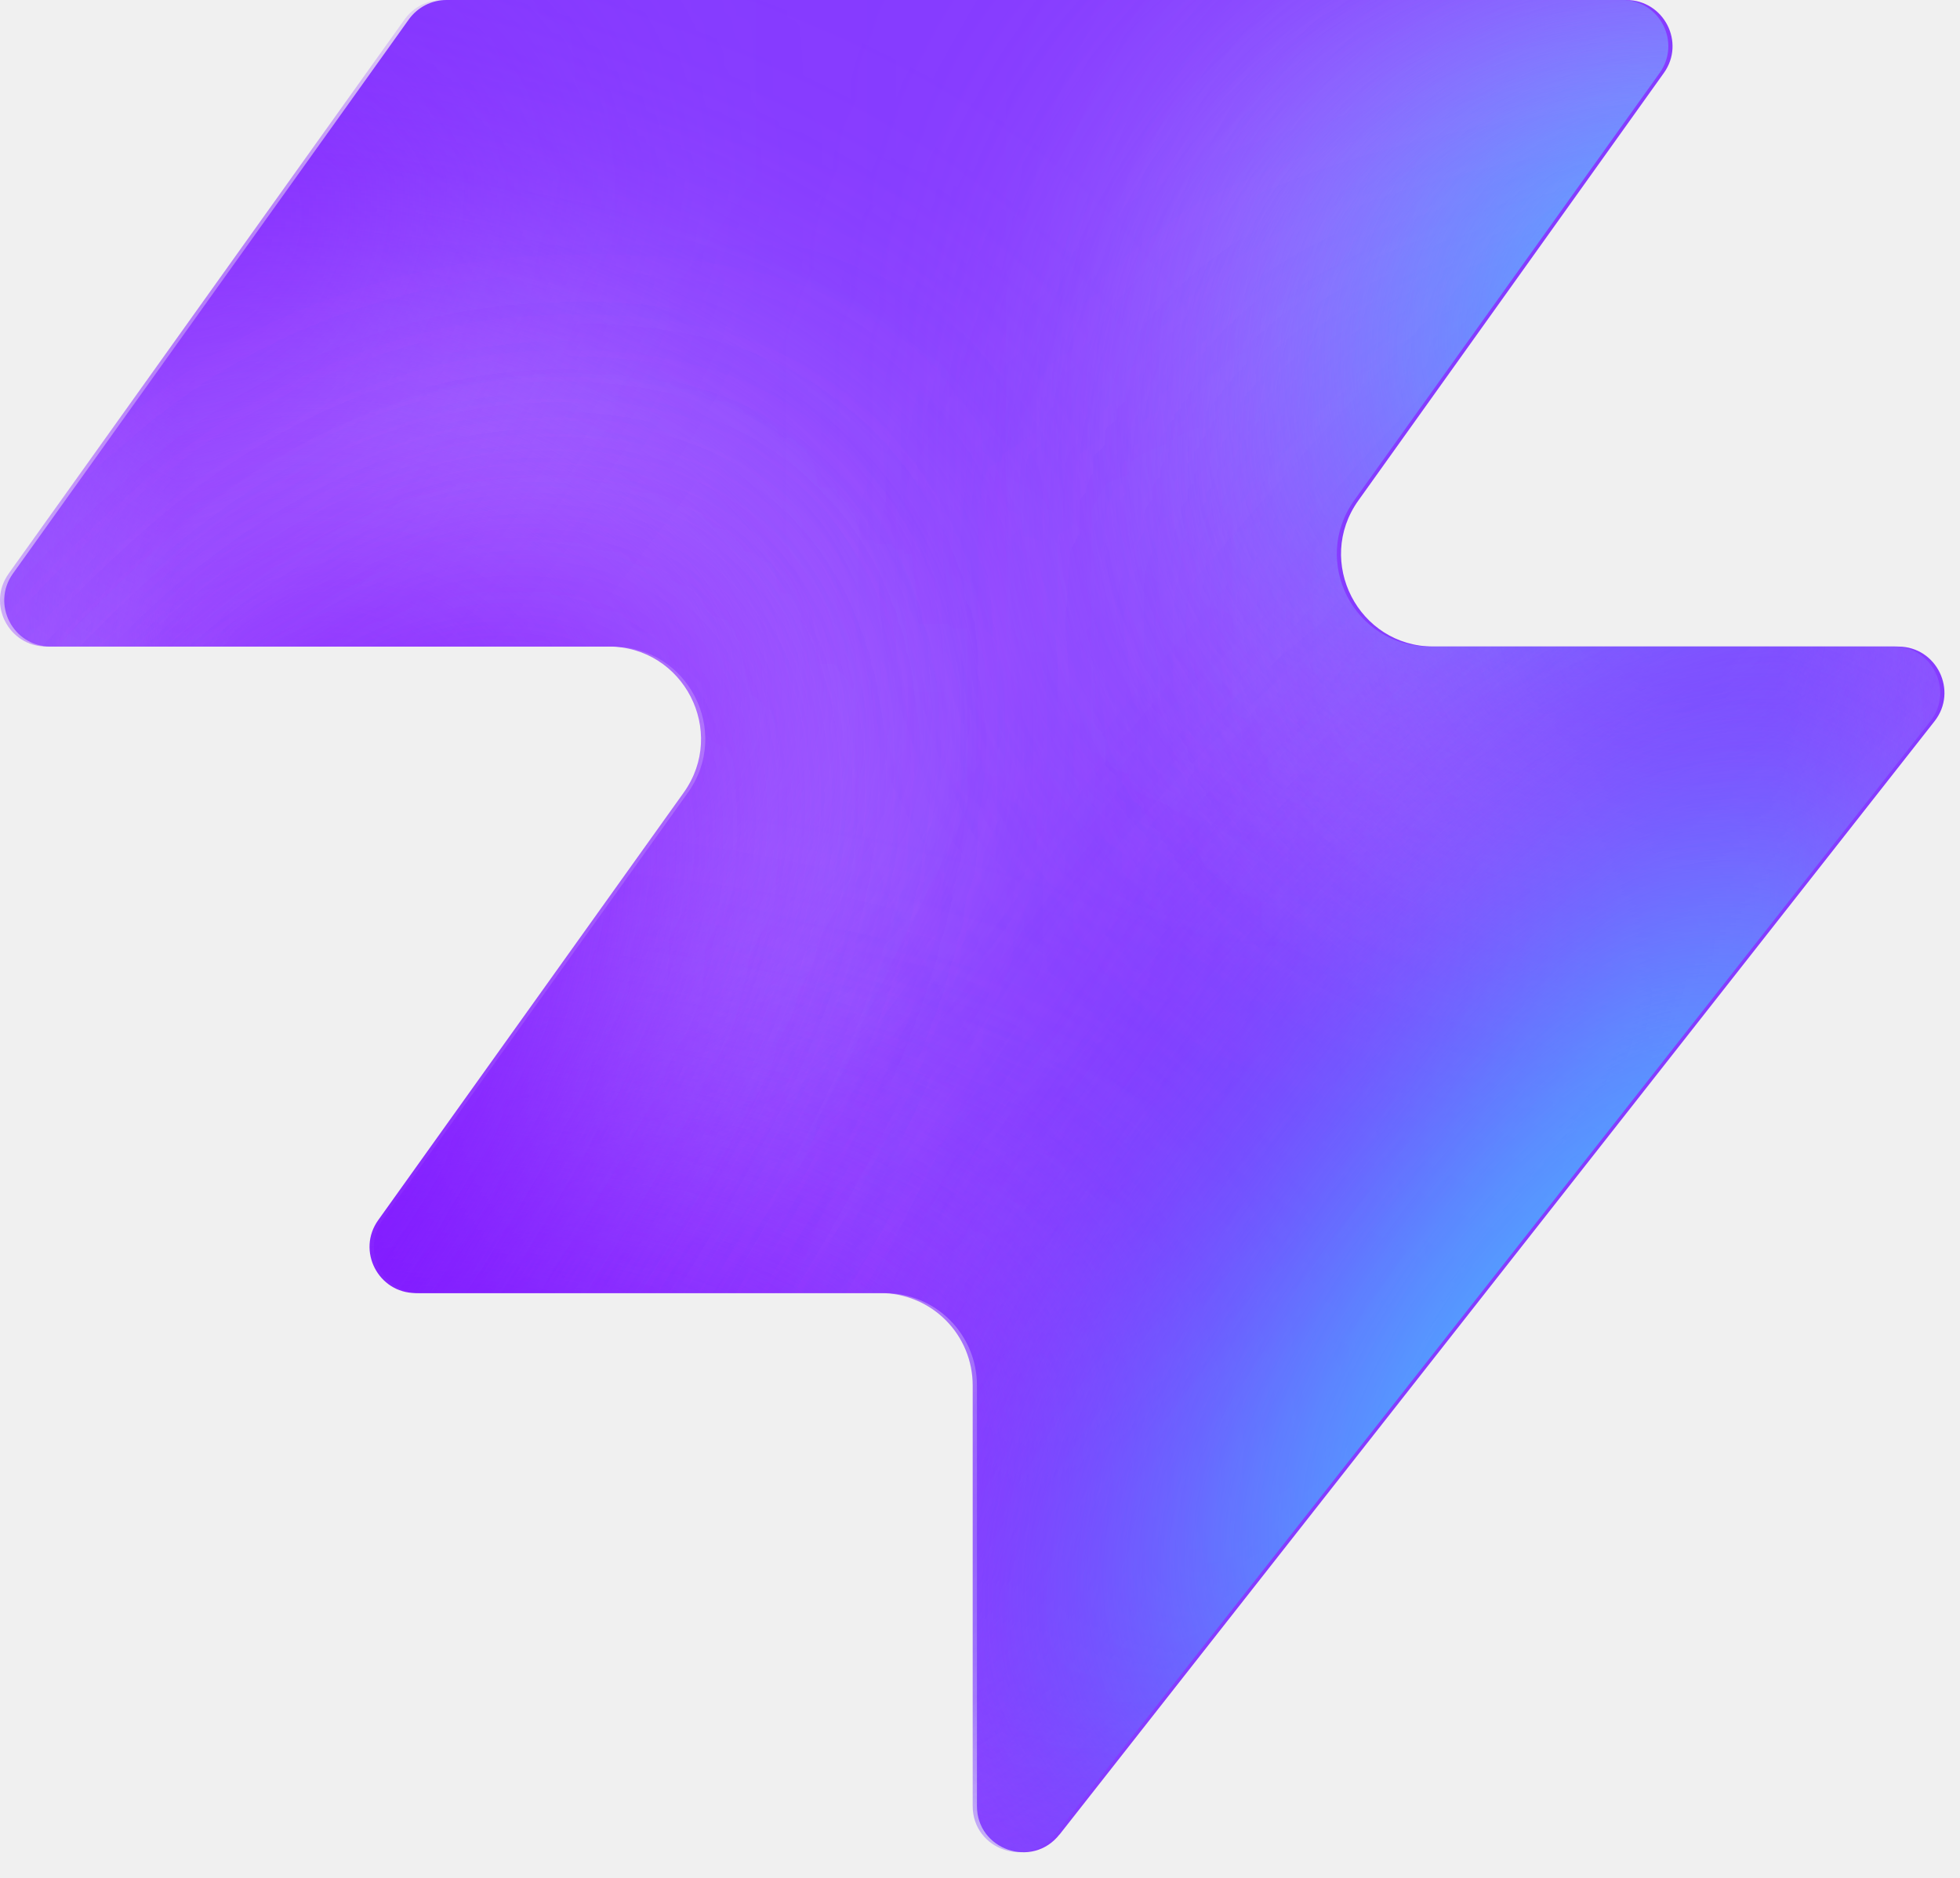
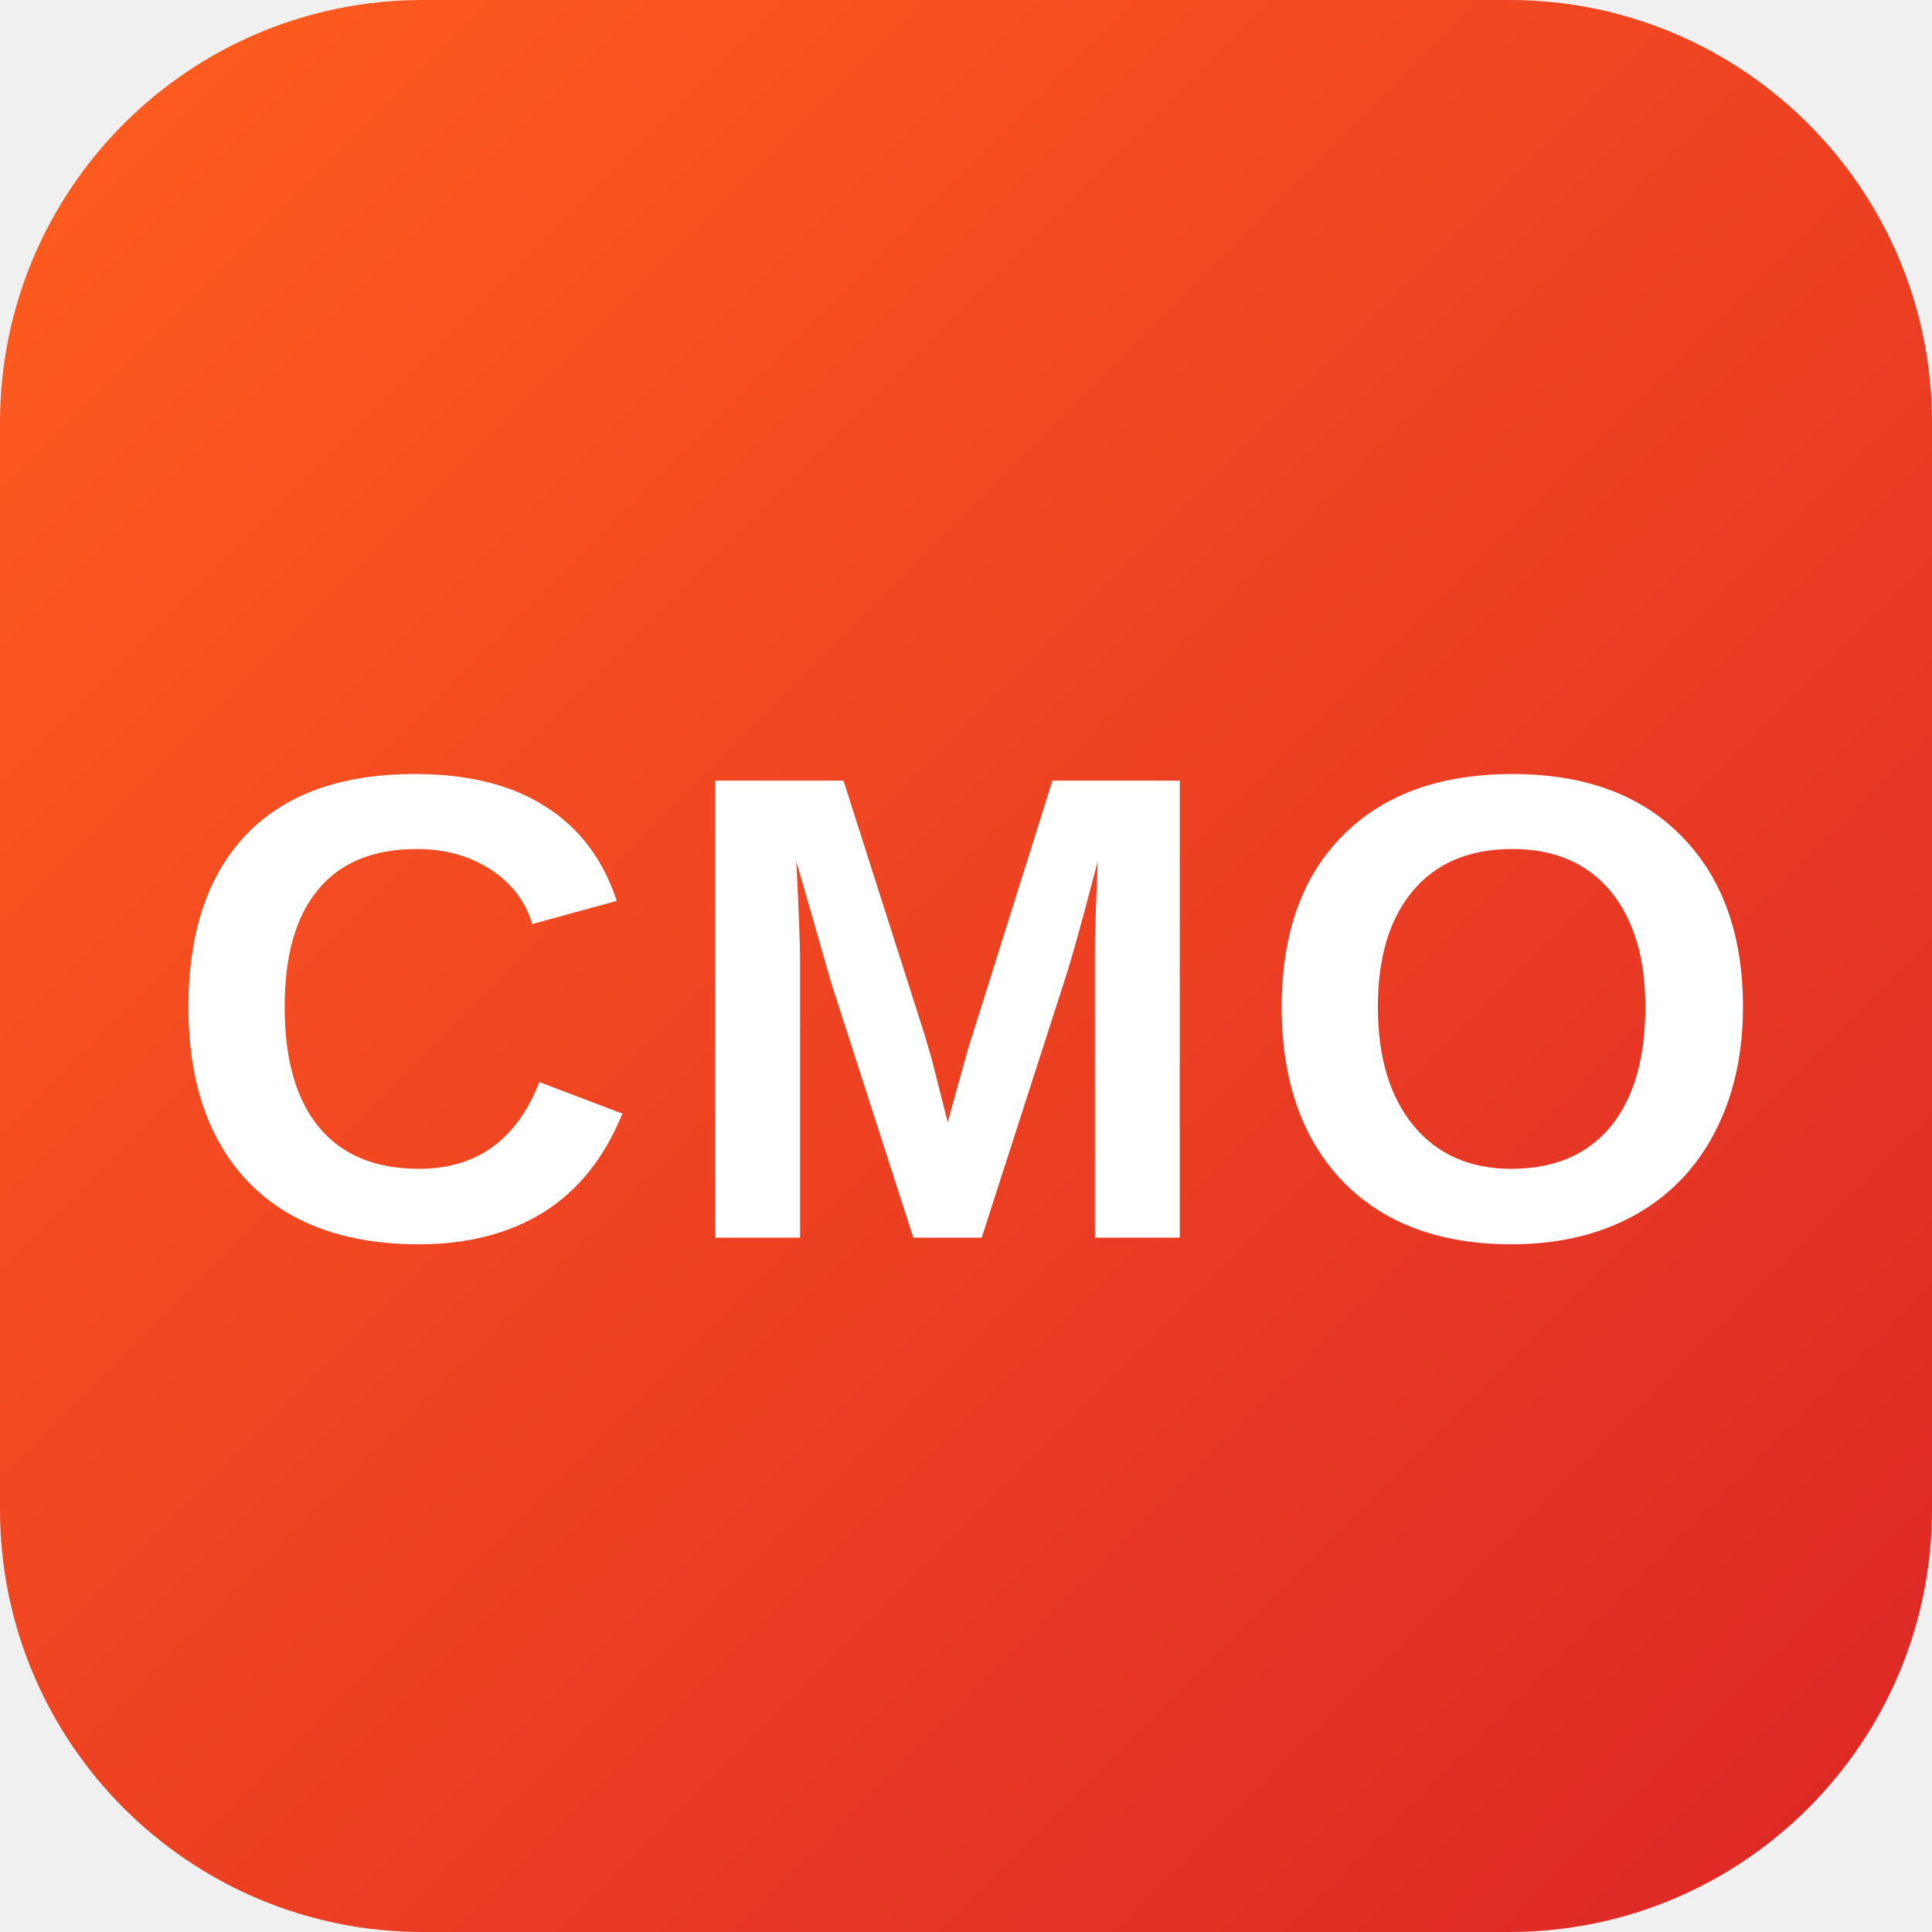
- <svg xmlns="http://www.w3.org/2000/svg" width="48" height="46" fill="none" viewBox="0 0 48 46">
-   <path fill="#863bff" d="M25.946 44.938c-.664.845-2.021.375-2.021-.698V33.937a2.26 2.26 0 0 0-2.262-2.262H10.287c-.92 0-1.456-1.04-.92-1.788l7.48-10.471c1.07-1.497 0-3.578-1.842-3.578H1.237c-.92 0-1.456-1.04-.92-1.788L10.013.474c.214-.297.556-.474.92-.474h28.894c.92 0 1.456 1.04.92 1.788l-7.48 10.471c-1.07 1.498 0 3.579 1.842 3.579h11.377c.943 0 1.473 1.088.89 1.83L25.947 44.94z" style="fill:#863bff;fill:color(display-p3 .525 .23 1);fill-opacity:1" />
-   <mask id="a" width="48" height="46" x="0" y="0" maskUnits="userSpaceOnUse" style="mask-type:alpha">
-     <path fill="#000" d="M25.842 44.938c-.664.844-2.021.375-2.021-.698V33.937a2.26 2.26 0 0 0-2.262-2.262H10.183c-.92 0-1.456-1.04-.92-1.788l7.48-10.471c1.07-1.498 0-3.579-1.842-3.579H1.133c-.92 0-1.456-1.04-.92-1.787L9.91.473c.214-.297.556-.474.92-.474h28.894c.92 0 1.456 1.04.92 1.788l-7.48 10.471c-1.07 1.498 0 3.578 1.842 3.578h11.377c.943 0 1.473 1.088.89 1.832L25.843 44.94z" style="fill:#000;fill-opacity:1" />
-   </mask>
-   <g mask="url(#a)">
-     <g filter="url(#b)">
-       <ellipse cx="5.508" cy="14.704" fill="#ede6ff" rx="5.508" ry="14.704" style="fill:#ede6ff;fill:color(display-p3 .927 .903 1);fill-opacity:1" transform="matrix(.00324 1 1 -.00324 -4.47 31.516)" />
-     </g>
-     <g filter="url(#c)">
-       <ellipse cx="10.399" cy="29.851" fill="#ede6ff" rx="10.399" ry="29.851" style="fill:#ede6ff;fill:color(display-p3 .927 .903 1);fill-opacity:1" transform="matrix(.00324 1 1 -.00324 -39.328 7.883)" />
-     </g>
-     <g filter="url(#d)">
-       <ellipse cx="5.508" cy="30.487" fill="#7e14ff" rx="5.508" ry="30.487" style="fill:#7e14ff;fill:color(display-p3 .492 .077 1);fill-opacity:1" transform="rotate(89.814 -25.913 -14.639)scale(1 -1)" />
-     </g>
-     <g filter="url(#e)">
-       <ellipse cx="5.508" cy="30.599" fill="#7e14ff" rx="5.508" ry="30.599" style="fill:#7e14ff;fill:color(display-p3 .492 .077 1);fill-opacity:1" transform="rotate(89.814 -32.644 -3.334)scale(1 -1)" />
-     </g>
-     <g filter="url(#f)">
-       <ellipse cx="5.508" cy="30.599" fill="#7e14ff" rx="5.508" ry="30.599" style="fill:#7e14ff;fill:color(display-p3 .492 .077 1);fill-opacity:1" transform="matrix(.00324 1 1 -.00324 -34.34 30.47)" />
-     </g>
-     <g filter="url(#g)">
-       <ellipse cx="14.072" cy="22.078" fill="#ede6ff" rx="14.072" ry="22.078" style="fill:#ede6ff;fill:color(display-p3 .927 .903 1);fill-opacity:1" transform="rotate(93.35 24.506 48.493)scale(-1 1)" />
-     </g>
-     <g filter="url(#h)">
-       <ellipse cx="3.47" cy="21.501" fill="#7e14ff" rx="3.47" ry="21.501" style="fill:#7e14ff;fill:color(display-p3 .492 .077 1);fill-opacity:1" transform="rotate(89.009 28.708 47.59)scale(-1 1)" />
-     </g>
-     <g filter="url(#i)">
-       <ellipse cx="3.47" cy="21.501" fill="#7e14ff" rx="3.47" ry="21.501" style="fill:#7e14ff;fill:color(display-p3 .492 .077 1);fill-opacity:1" transform="rotate(89.009 28.708 47.59)scale(-1 1)" />
-     </g>
-     <g filter="url(#j)">
-       <ellipse cx=".387" cy="8.972" fill="#7e14ff" rx="4.407" ry="29.108" style="fill:#7e14ff;fill:color(display-p3 .492 .077 1);fill-opacity:1" transform="rotate(39.51 .387 8.972)" />
-     </g>
-     <g filter="url(#k)">
-       <ellipse cx="47.523" cy="-6.092" fill="#7e14ff" rx="4.407" ry="29.108" style="fill:#7e14ff;fill:color(display-p3 .492 .077 1);fill-opacity:1" transform="rotate(37.892 47.523 -6.092)" />
-     </g>
-     <g filter="url(#l)">
-       <ellipse cx="41.412" cy="6.333" fill="#47bfff" rx="5.971" ry="9.665" style="fill:#47bfff;fill:color(display-p3 .28 .748 1);fill-opacity:1" transform="rotate(37.892 41.412 6.333)" />
-     </g>
-     <g filter="url(#m)">
-       <ellipse cx="-1.879" cy="38.332" fill="#7e14ff" rx="4.407" ry="29.108" style="fill:#7e14ff;fill:color(display-p3 .492 .077 1);fill-opacity:1" transform="rotate(37.892 -1.88 38.332)" />
-     </g>
-     <g filter="url(#n)">
-       <ellipse cx="-1.879" cy="38.332" fill="#7e14ff" rx="4.407" ry="29.108" style="fill:#7e14ff;fill:color(display-p3 .492 .077 1);fill-opacity:1" transform="rotate(37.892 -1.88 38.332)" />
-     </g>
-     <g filter="url(#o)">
-       <ellipse cx="35.651" cy="29.907" fill="#7e14ff" rx="4.407" ry="29.108" style="fill:#7e14ff;fill:color(display-p3 .492 .077 1);fill-opacity:1" transform="rotate(37.892 35.651 29.907)" />
-     </g>
-     <g filter="url(#p)">
-       <ellipse cx="38.418" cy="32.4" fill="#47bfff" rx="5.971" ry="15.297" style="fill:#47bfff;fill:color(display-p3 .28 .748 1);fill-opacity:1" transform="rotate(37.892 38.418 32.4)" />
-     </g>
-   </g>
+ <svg xmlns="http://www.w3.org/2000/svg" viewBox="0 0 64 64">
  <defs>
-     <filter id="b" width="60.045" height="41.654" x="-19.77" y="16.149" color-interpolation-filters="sRGB" filterUnits="userSpaceOnUse">
-       <feFlood flood-opacity="0" result="BackgroundImageFix" />
-       <feBlend in="SourceGraphic" in2="BackgroundImageFix" result="shape" />
-       <feGaussianBlur result="effect1_foregroundBlur_2002_17158" stdDeviation="7.659" />
-     </filter>
-     <filter id="c" width="90.34" height="51.437" x="-54.613" y="-7.533" color-interpolation-filters="sRGB" filterUnits="userSpaceOnUse">
-       <feFlood flood-opacity="0" result="BackgroundImageFix" />
-       <feBlend in="SourceGraphic" in2="BackgroundImageFix" result="shape" />
-       <feGaussianBlur result="effect1_foregroundBlur_2002_17158" stdDeviation="7.659" />
-     </filter>
-     <filter id="d" width="79.355" height="29.4" x="-49.64" y="2.03" color-interpolation-filters="sRGB" filterUnits="userSpaceOnUse">
-       <feFlood flood-opacity="0" result="BackgroundImageFix" />
-       <feBlend in="SourceGraphic" in2="BackgroundImageFix" result="shape" />
-       <feGaussianBlur result="effect1_foregroundBlur_2002_17158" stdDeviation="4.596" />
-     </filter>
-     <filter id="e" width="79.579" height="29.4" x="-45.045" y="20.029" color-interpolation-filters="sRGB" filterUnits="userSpaceOnUse">
-       <feFlood flood-opacity="0" result="BackgroundImageFix" />
-       <feBlend in="SourceGraphic" in2="BackgroundImageFix" result="shape" />
-       <feGaussianBlur result="effect1_foregroundBlur_2002_17158" stdDeviation="4.596" />
-     </filter>
-     <filter id="f" width="79.579" height="29.4" x="-43.513" y="21.178" color-interpolation-filters="sRGB" filterUnits="userSpaceOnUse">
-       <feFlood flood-opacity="0" result="BackgroundImageFix" />
-       <feBlend in="SourceGraphic" in2="BackgroundImageFix" result="shape" />
-       <feGaussianBlur result="effect1_foregroundBlur_2002_17158" stdDeviation="4.596" />
-     </filter>
-     <filter id="g" width="74.749" height="58.852" x="15.756" y="-17.901" color-interpolation-filters="sRGB" filterUnits="userSpaceOnUse">
-       <feFlood flood-opacity="0" result="BackgroundImageFix" />
-       <feBlend in="SourceGraphic" in2="BackgroundImageFix" result="shape" />
-       <feGaussianBlur result="effect1_foregroundBlur_2002_17158" stdDeviation="7.659" />
-     </filter>
-     <filter id="h" width="61.377" height="25.362" x="23.548" y="2.284" color-interpolation-filters="sRGB" filterUnits="userSpaceOnUse">
-       <feFlood flood-opacity="0" result="BackgroundImageFix" />
-       <feBlend in="SourceGraphic" in2="BackgroundImageFix" result="shape" />
-       <feGaussianBlur result="effect1_foregroundBlur_2002_17158" stdDeviation="4.596" />
-     </filter>
-     <filter id="i" width="61.377" height="25.362" x="23.548" y="2.284" color-interpolation-filters="sRGB" filterUnits="userSpaceOnUse">
-       <feFlood flood-opacity="0" result="BackgroundImageFix" />
-       <feBlend in="SourceGraphic" in2="BackgroundImageFix" result="shape" />
-       <feGaussianBlur result="effect1_foregroundBlur_2002_17158" stdDeviation="4.596" />
-     </filter>
-     <filter id="j" width="56.045" height="63.649" x="-27.636" y="-22.853" color-interpolation-filters="sRGB" filterUnits="userSpaceOnUse">
-       <feFlood flood-opacity="0" result="BackgroundImageFix" />
-       <feBlend in="SourceGraphic" in2="BackgroundImageFix" result="shape" />
-       <feGaussianBlur result="effect1_foregroundBlur_2002_17158" stdDeviation="4.596" />
-     </filter>
-     <filter id="k" width="54.814" height="64.646" x="20.116" y="-38.415" color-interpolation-filters="sRGB" filterUnits="userSpaceOnUse">
-       <feFlood flood-opacity="0" result="BackgroundImageFix" />
-       <feBlend in="SourceGraphic" in2="BackgroundImageFix" result="shape" />
-       <feGaussianBlur result="effect1_foregroundBlur_2002_17158" stdDeviation="4.596" />
-     </filter>
-     <filter id="l" width="33.541" height="35.313" x="24.641" y="-11.323" color-interpolation-filters="sRGB" filterUnits="userSpaceOnUse">
-       <feFlood flood-opacity="0" result="BackgroundImageFix" />
-       <feBlend in="SourceGraphic" in2="BackgroundImageFix" result="shape" />
-       <feGaussianBlur result="effect1_foregroundBlur_2002_17158" stdDeviation="4.596" />
-     </filter>
-     <filter id="m" width="54.814" height="64.646" x="-29.286" y="6.009" color-interpolation-filters="sRGB" filterUnits="userSpaceOnUse">
-       <feFlood flood-opacity="0" result="BackgroundImageFix" />
-       <feBlend in="SourceGraphic" in2="BackgroundImageFix" result="shape" />
-       <feGaussianBlur result="effect1_foregroundBlur_2002_17158" stdDeviation="4.596" />
-     </filter>
-     <filter id="n" width="54.814" height="64.646" x="-29.286" y="6.009" color-interpolation-filters="sRGB" filterUnits="userSpaceOnUse">
-       <feFlood flood-opacity="0" result="BackgroundImageFix" />
-       <feBlend in="SourceGraphic" in2="BackgroundImageFix" result="shape" />
-       <feGaussianBlur result="effect1_foregroundBlur_2002_17158" stdDeviation="4.596" />
-     </filter>
-     <filter id="o" width="54.814" height="64.646" x="8.244" y="-2.416" color-interpolation-filters="sRGB" filterUnits="userSpaceOnUse">
-       <feFlood flood-opacity="0" result="BackgroundImageFix" />
-       <feBlend in="SourceGraphic" in2="BackgroundImageFix" result="shape" />
-       <feGaussianBlur result="effect1_foregroundBlur_2002_17158" stdDeviation="4.596" />
-     </filter>
-     <filter id="p" width="39.409" height="43.623" x="18.713" y="10.588" color-interpolation-filters="sRGB" filterUnits="userSpaceOnUse">
-       <feFlood flood-opacity="0" result="BackgroundImageFix" />
-       <feBlend in="SourceGraphic" in2="BackgroundImageFix" result="shape" />
-       <feGaussianBlur result="effect1_foregroundBlur_2002_17158" stdDeviation="4.596" />
-     </filter>
+     <linearGradient id="g" x1="0" y1="0" x2="1" y2="1">
+       <stop offset="0" stop-color="#ff5e1e" />
+       <stop offset="1" stop-color="#dc2626" />
+     </linearGradient>
  </defs>
+   <rect width="64" height="64" rx="14" fill="url(#g)" />
+   <text x="32" y="41" font-family="Arial Black,Arial,Helvetica,sans-serif" font-weight="900" font-size="22" text-anchor="middle" fill="#fff" letter-spacing="1">CMO</text>
</svg>
